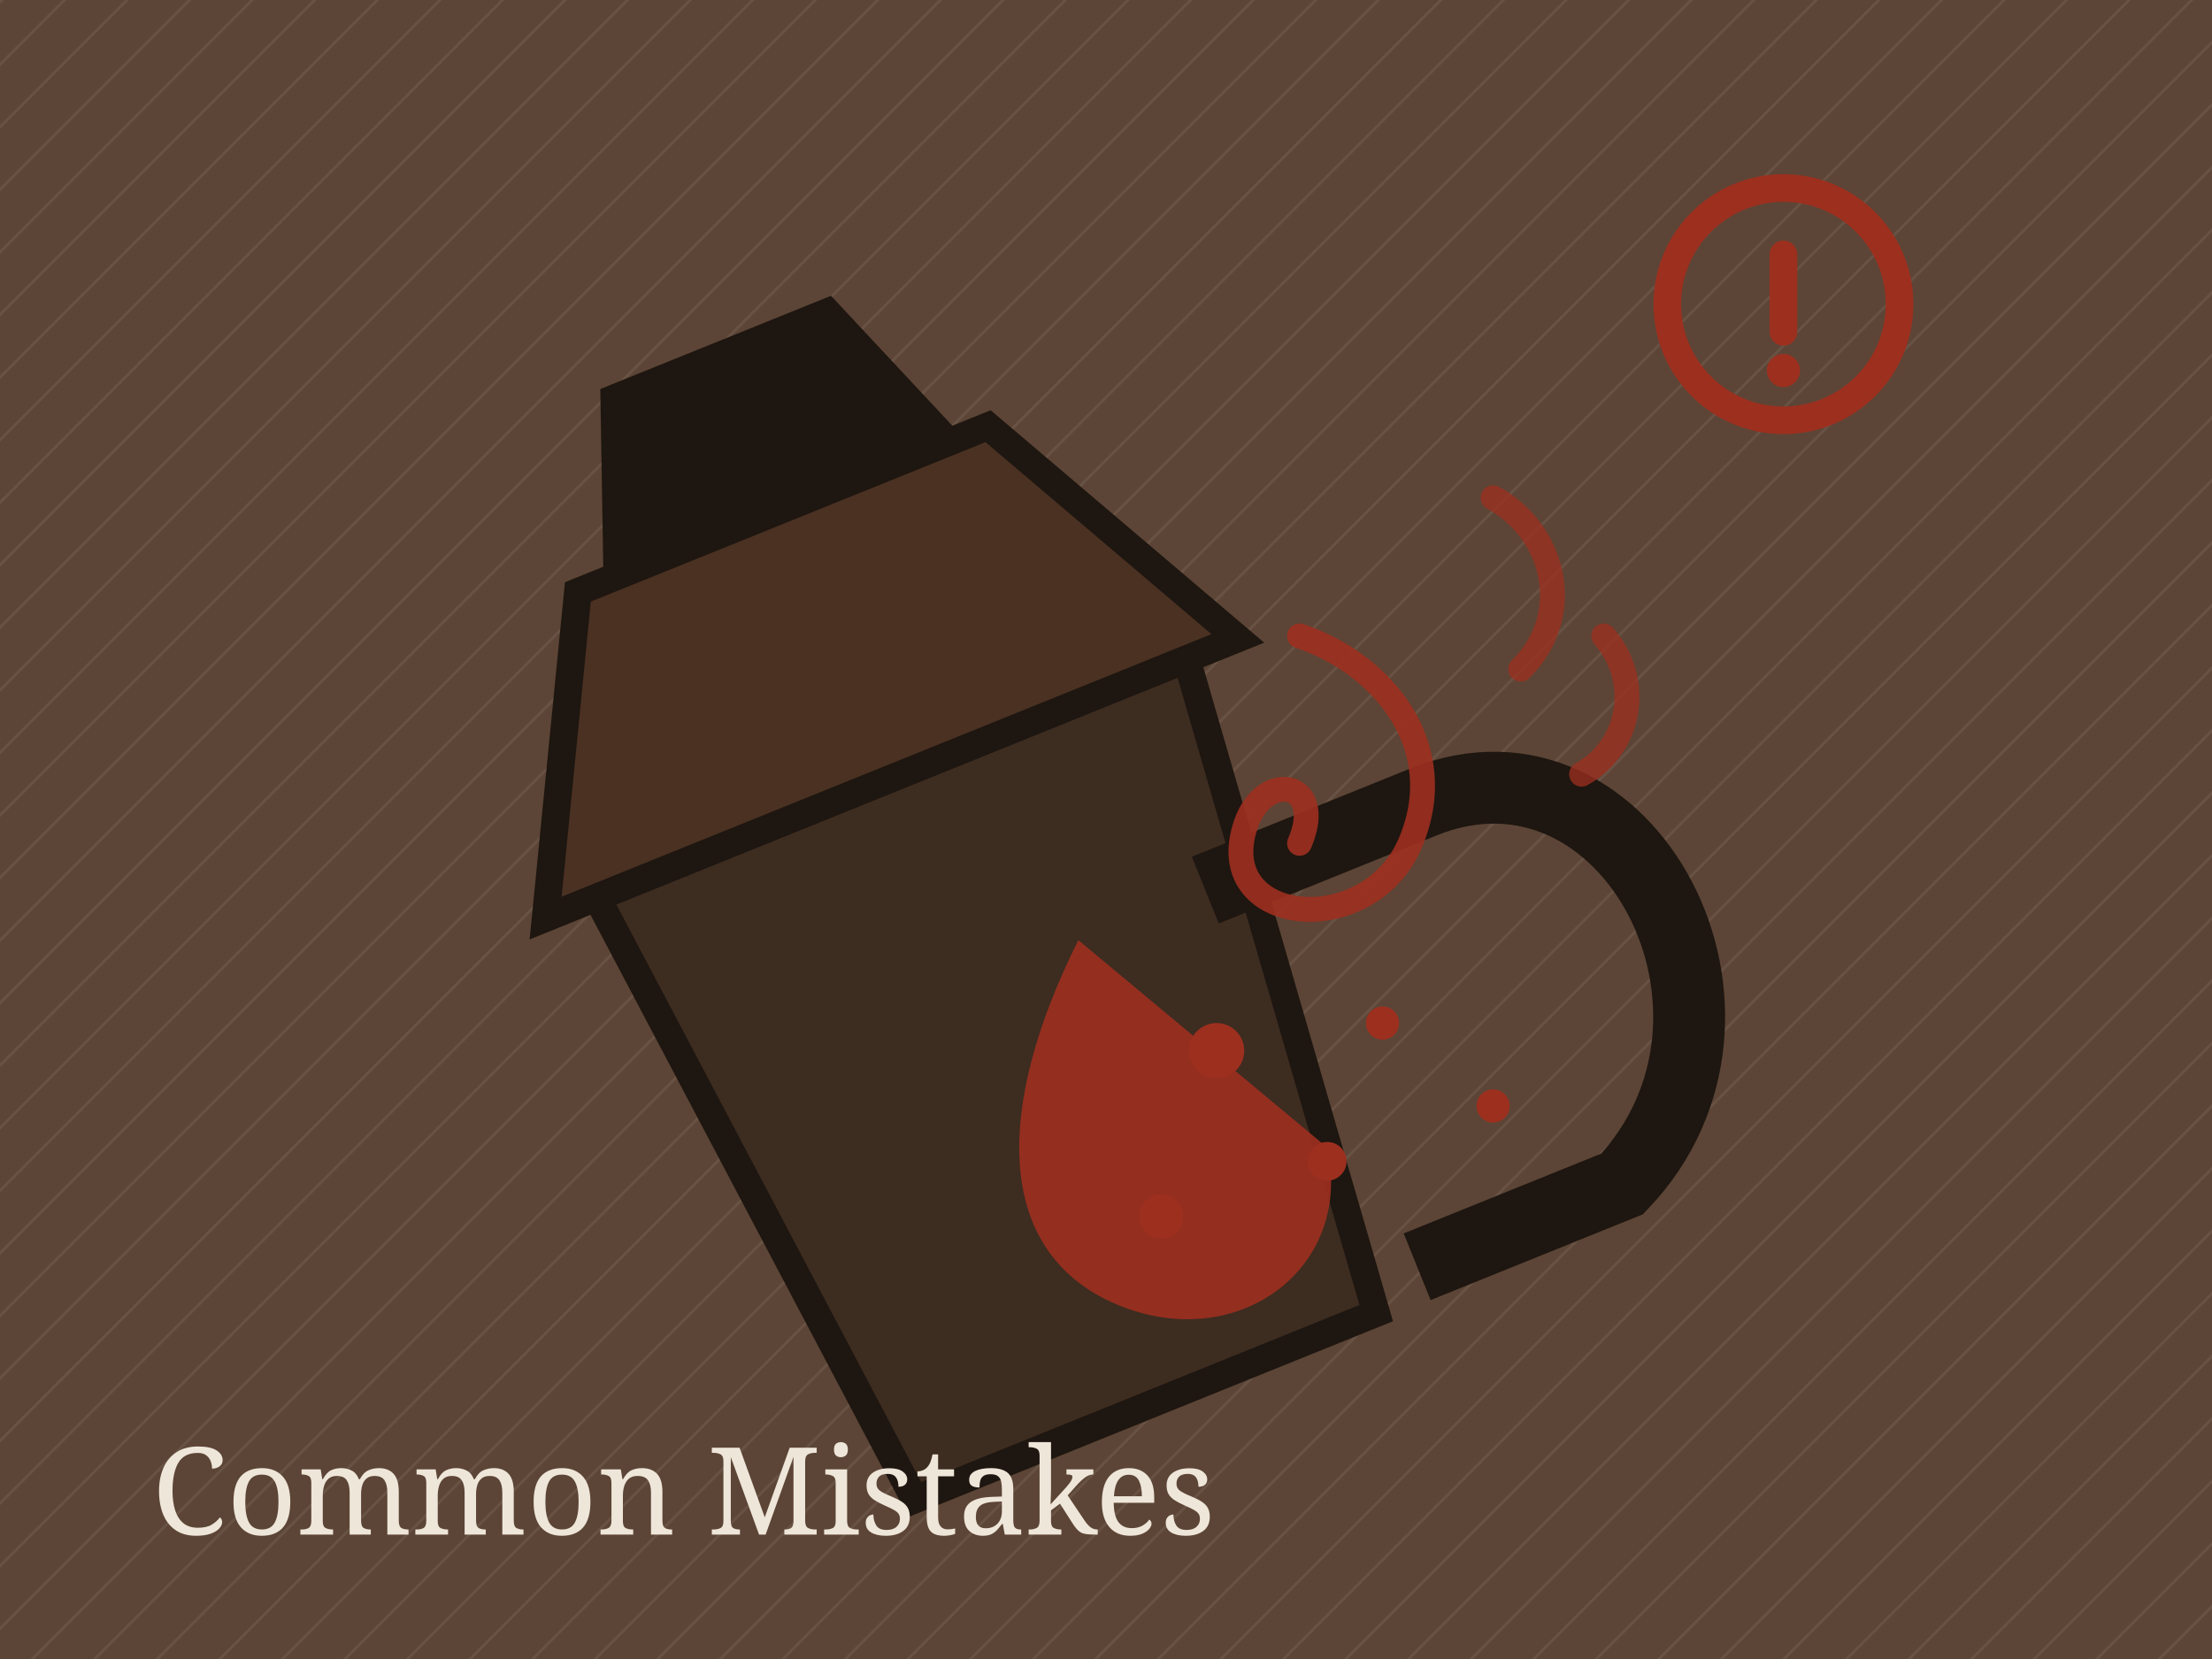
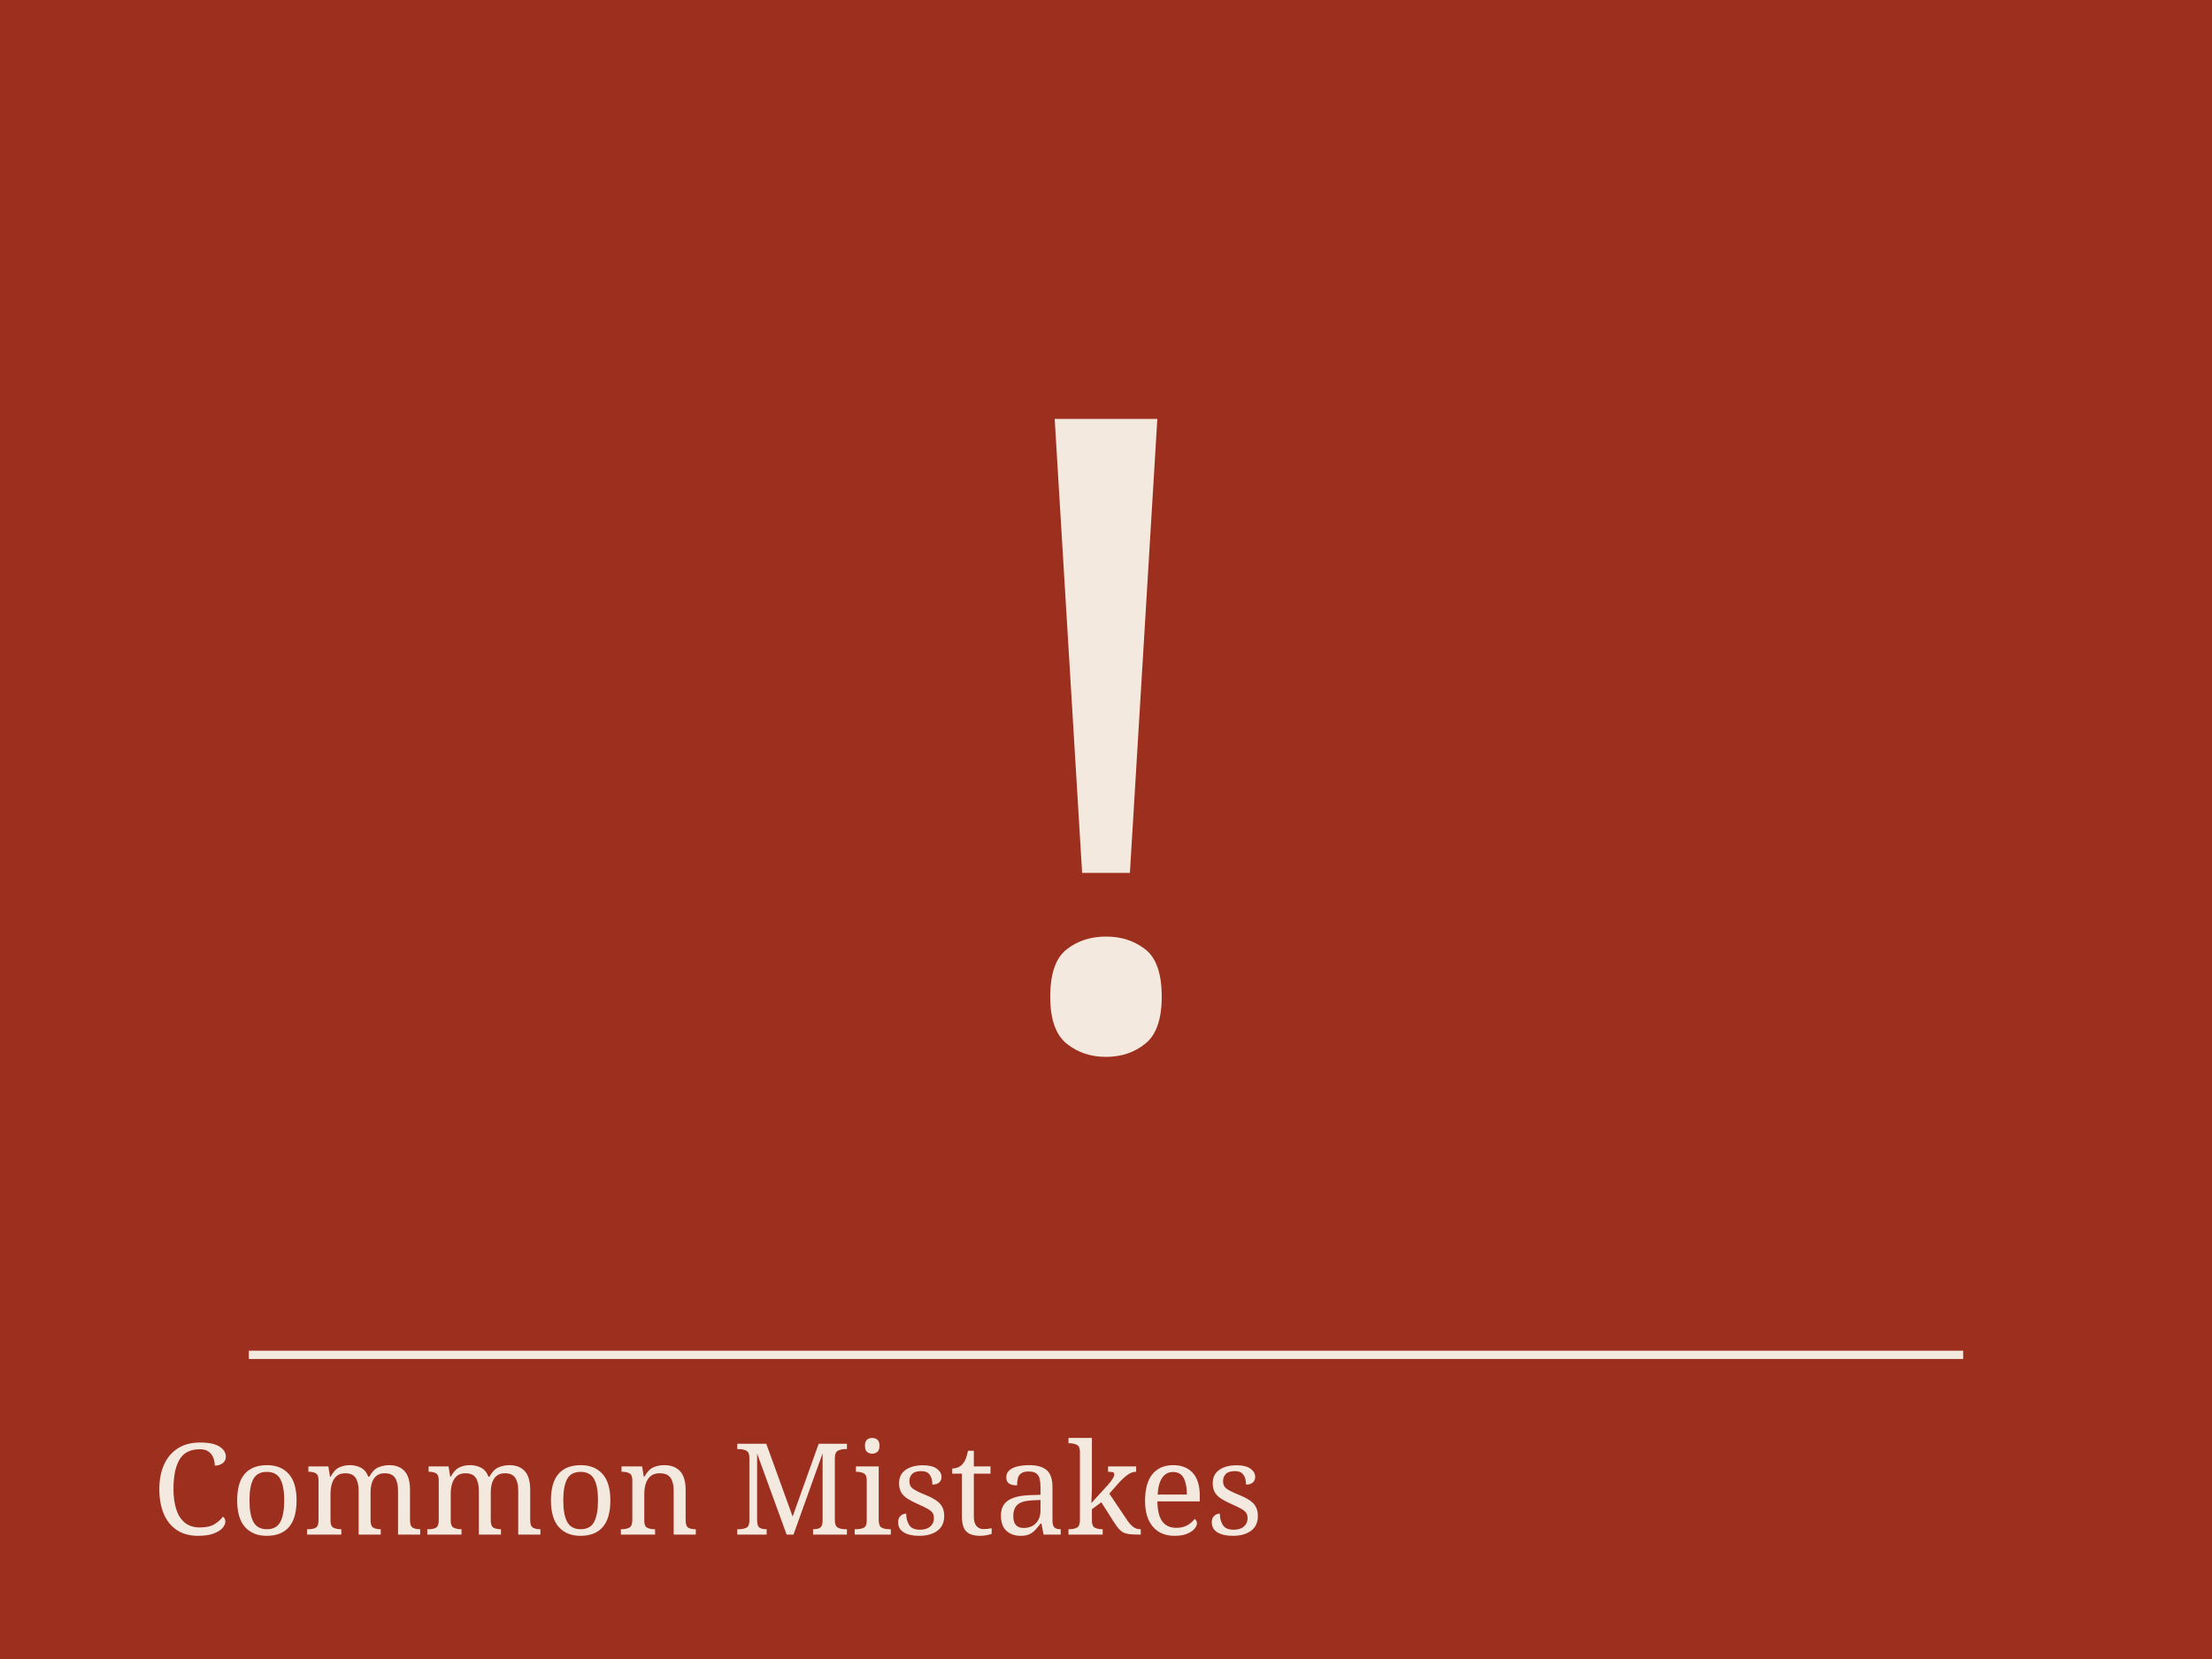
<svg xmlns="http://www.w3.org/2000/svg" viewBox="0 0 800 600">
-   <defs>
-     <pattern id="mHatch" width="16" height="16" patternTransform="rotate(45)" patternUnits="userSpaceOnUse">
-       <line x1="0" y1="0" x2="0" y2="16" stroke="#eee6d9" stroke-opacity=".08" stroke-width="2" />
-     </pattern>
-   </defs>
-   <rect width="800" height="600" fill="#5c4536" />
-   <rect width="800" height="600" fill="url(#mHatch)" />
-   <g transform="translate(330,300) rotate(-22)">
-     <path d="M-115 -20h230l-25 245h-180z" fill="#3d2c20" stroke="#1e1610" stroke-width="10" />
-     <path d="M-80 -125h160l55 105h-270z" fill="#4a3122" stroke="#1e1610" stroke-width="10" />
-     <path d="M-45 -190h90l25 65h-140z" fill="#1e1610" />
-     <path d="M90 60h85c80 0 92 120 15 155h-80" fill="none" stroke="#1e1610" stroke-width="26" />
-   </g>
-   <path d="M470 230c30 10 55 40 40 75s-70 30-60-5c6-22 30-18 20 5" fill="none" stroke="#9d2f1f" stroke-width="9" stroke-linecap="round" opacity=".9" />
-   <path d="M540 180c22 12 30 42 10 62M580 230c14 16 10 40-8 50" fill="none" stroke="#9d2f1f" stroke-width="9" stroke-linecap="round" opacity=".75" />
-   <g fill="#9d2f1f">
-     <circle cx="440" cy="380" r="10" />
-     <circle cx="480" cy="420" r="7" />
-     <circle cx="500" cy="370" r="6" />
-     <circle cx="420" cy="440" r="8" />
-     <circle cx="540" cy="400" r="6" />
-   </g>
-   <path d="M390 340c-30 60-30 110 10 130 45 22 90-10 80-55" fill="#9d2f1f" opacity=".9" />
-   <g transform="translate(645,110)">
-     <circle r="42" fill="none" stroke="#9d2f1f" stroke-width="10" />
-     <line x1="0" y1="-18" x2="0" y2="10" stroke="#9d2f1f" stroke-width="10" stroke-linecap="round" />
-     <circle cx="0" cy="24" r="6" fill="#9d2f1f" />
-   </g>
-   <text x="55" y="555" font-size="44" font-family="Georgia" fill="#eee6d9">Common Mistakes</text>
+   <rect width="800" height="600" fill="#9d2f1f" />
+   <text x="400" y="380" font-size="320" font-family="Georgia,serif" fill="#f4e9df" text-anchor="middle">!</text>
+   <line x1="90" y1="490" x2="710" y2="490" stroke="#f4e9df" stroke-width="3" />
+   <text x="55" y="555" font-size="46" font-family="Georgia,serif" fill="#f4e9df">Common Mistakes</text>
</svg>
